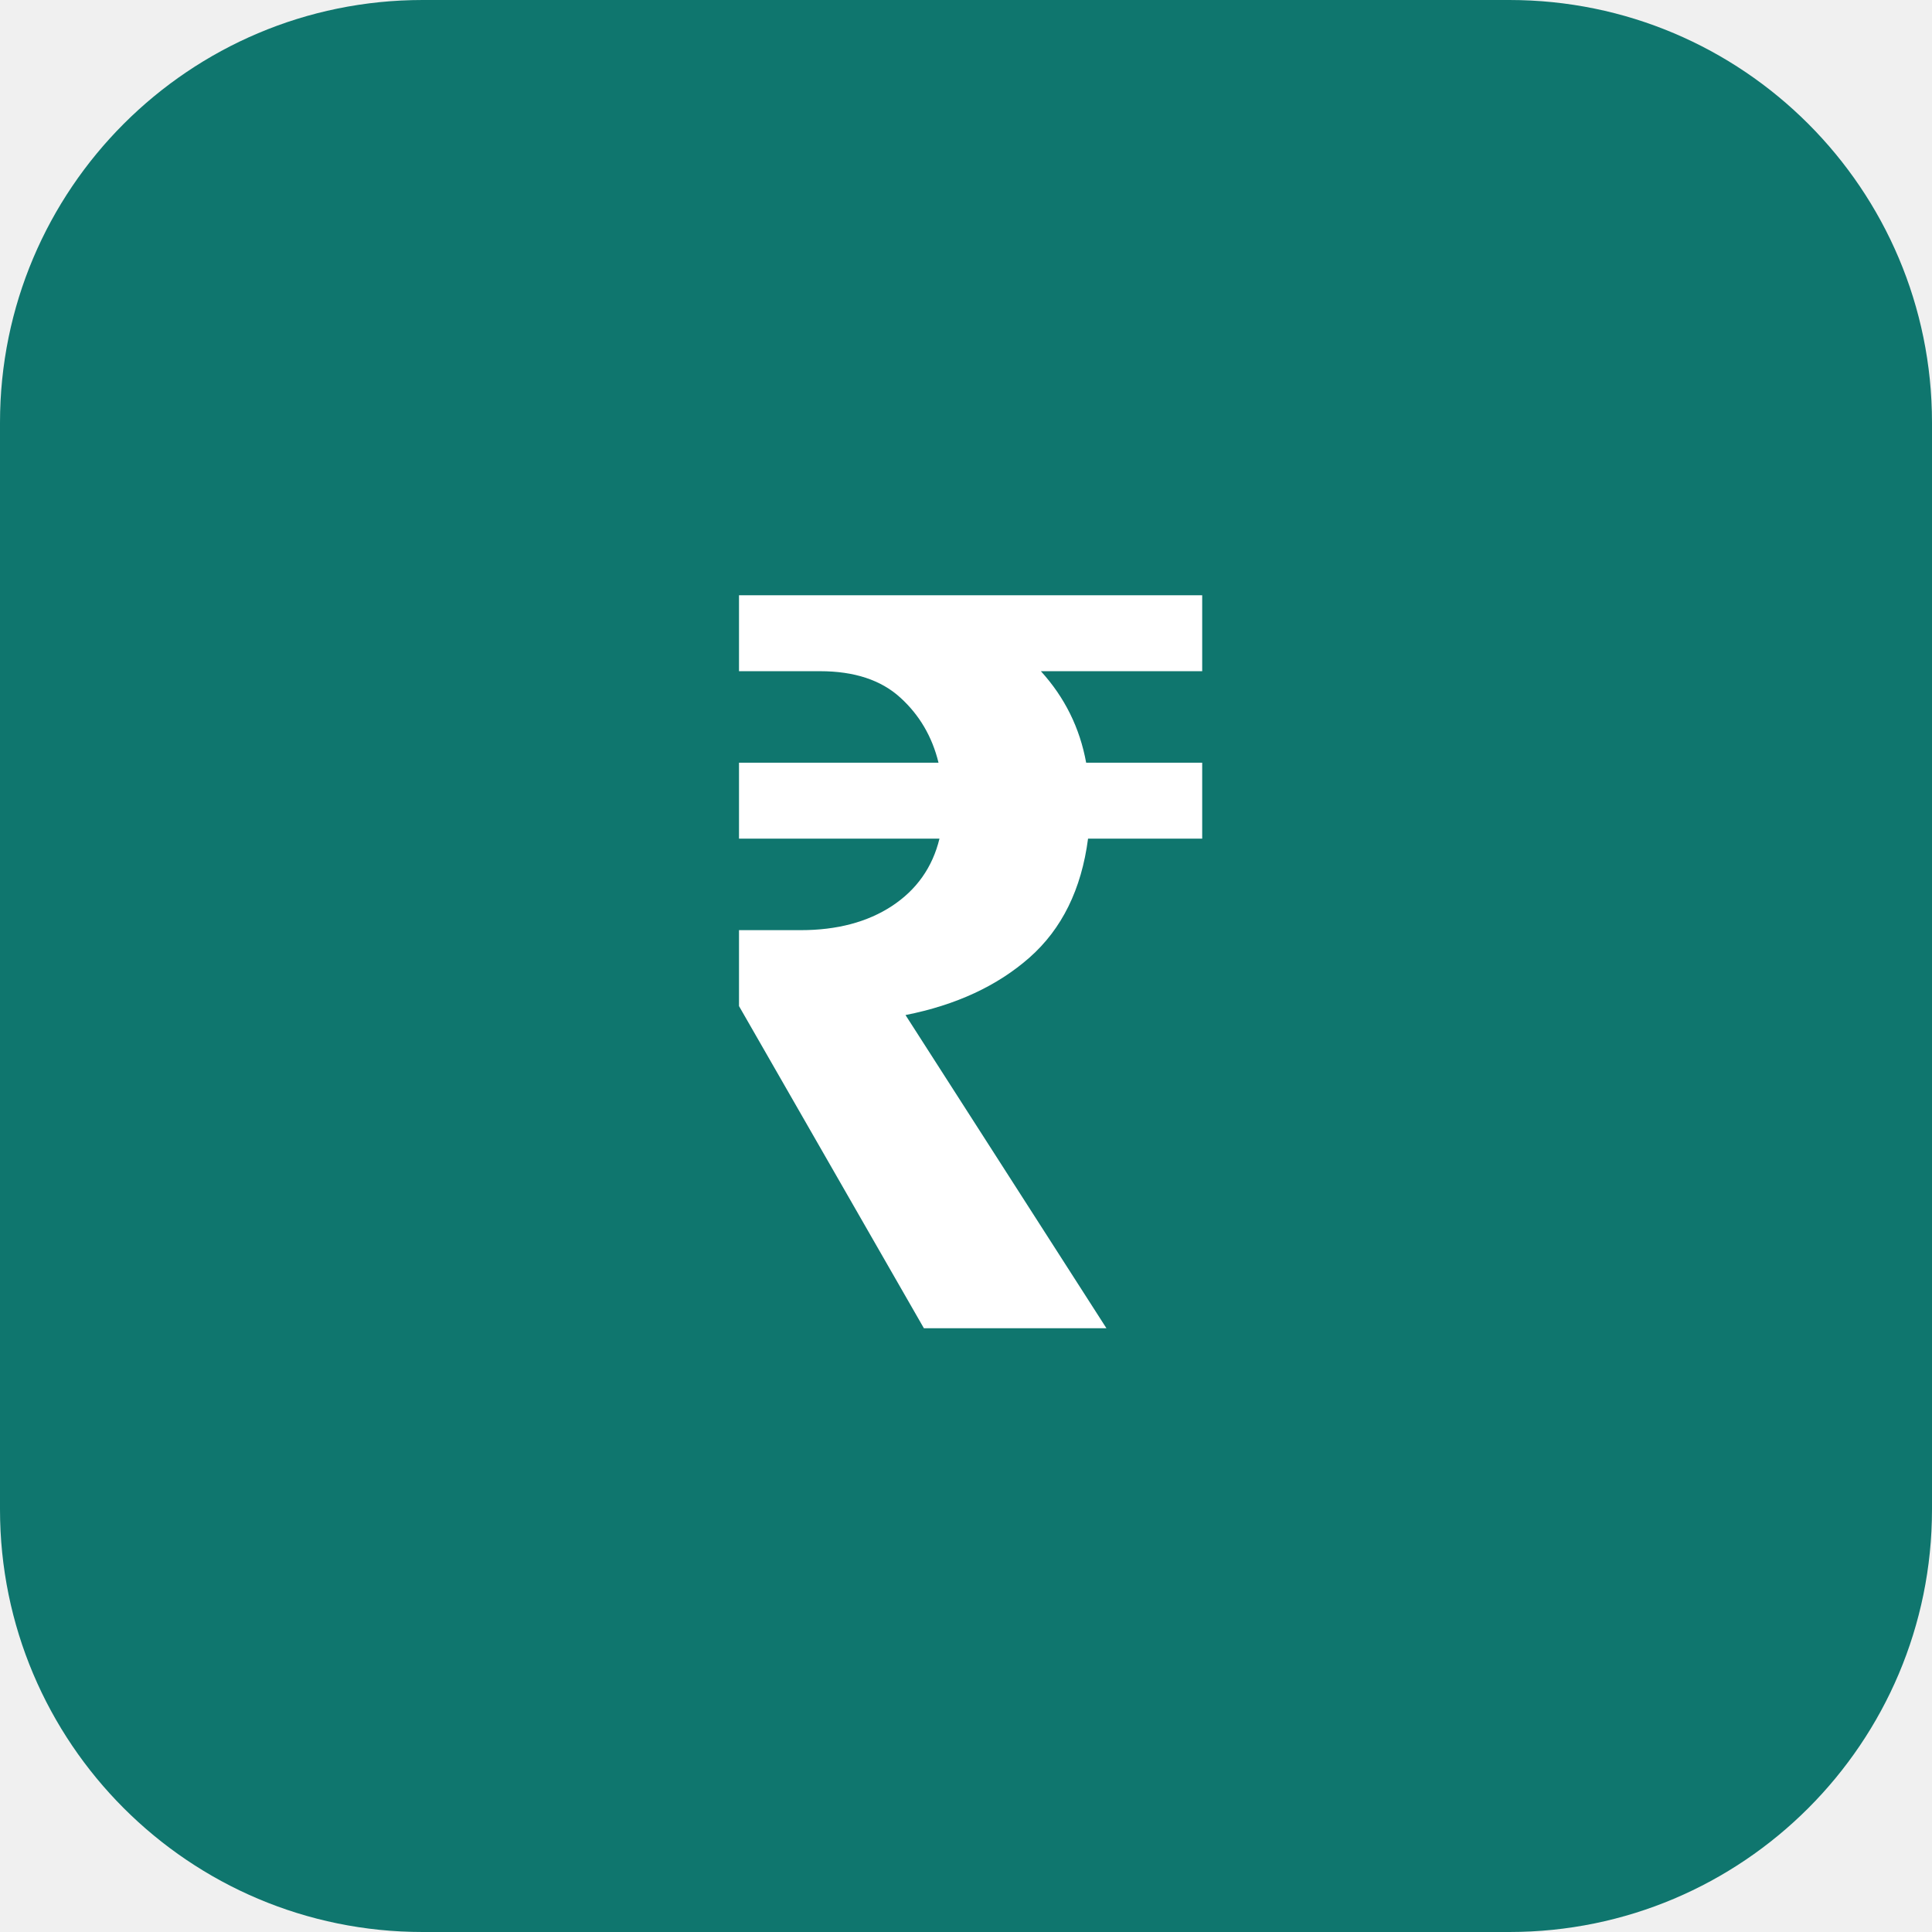
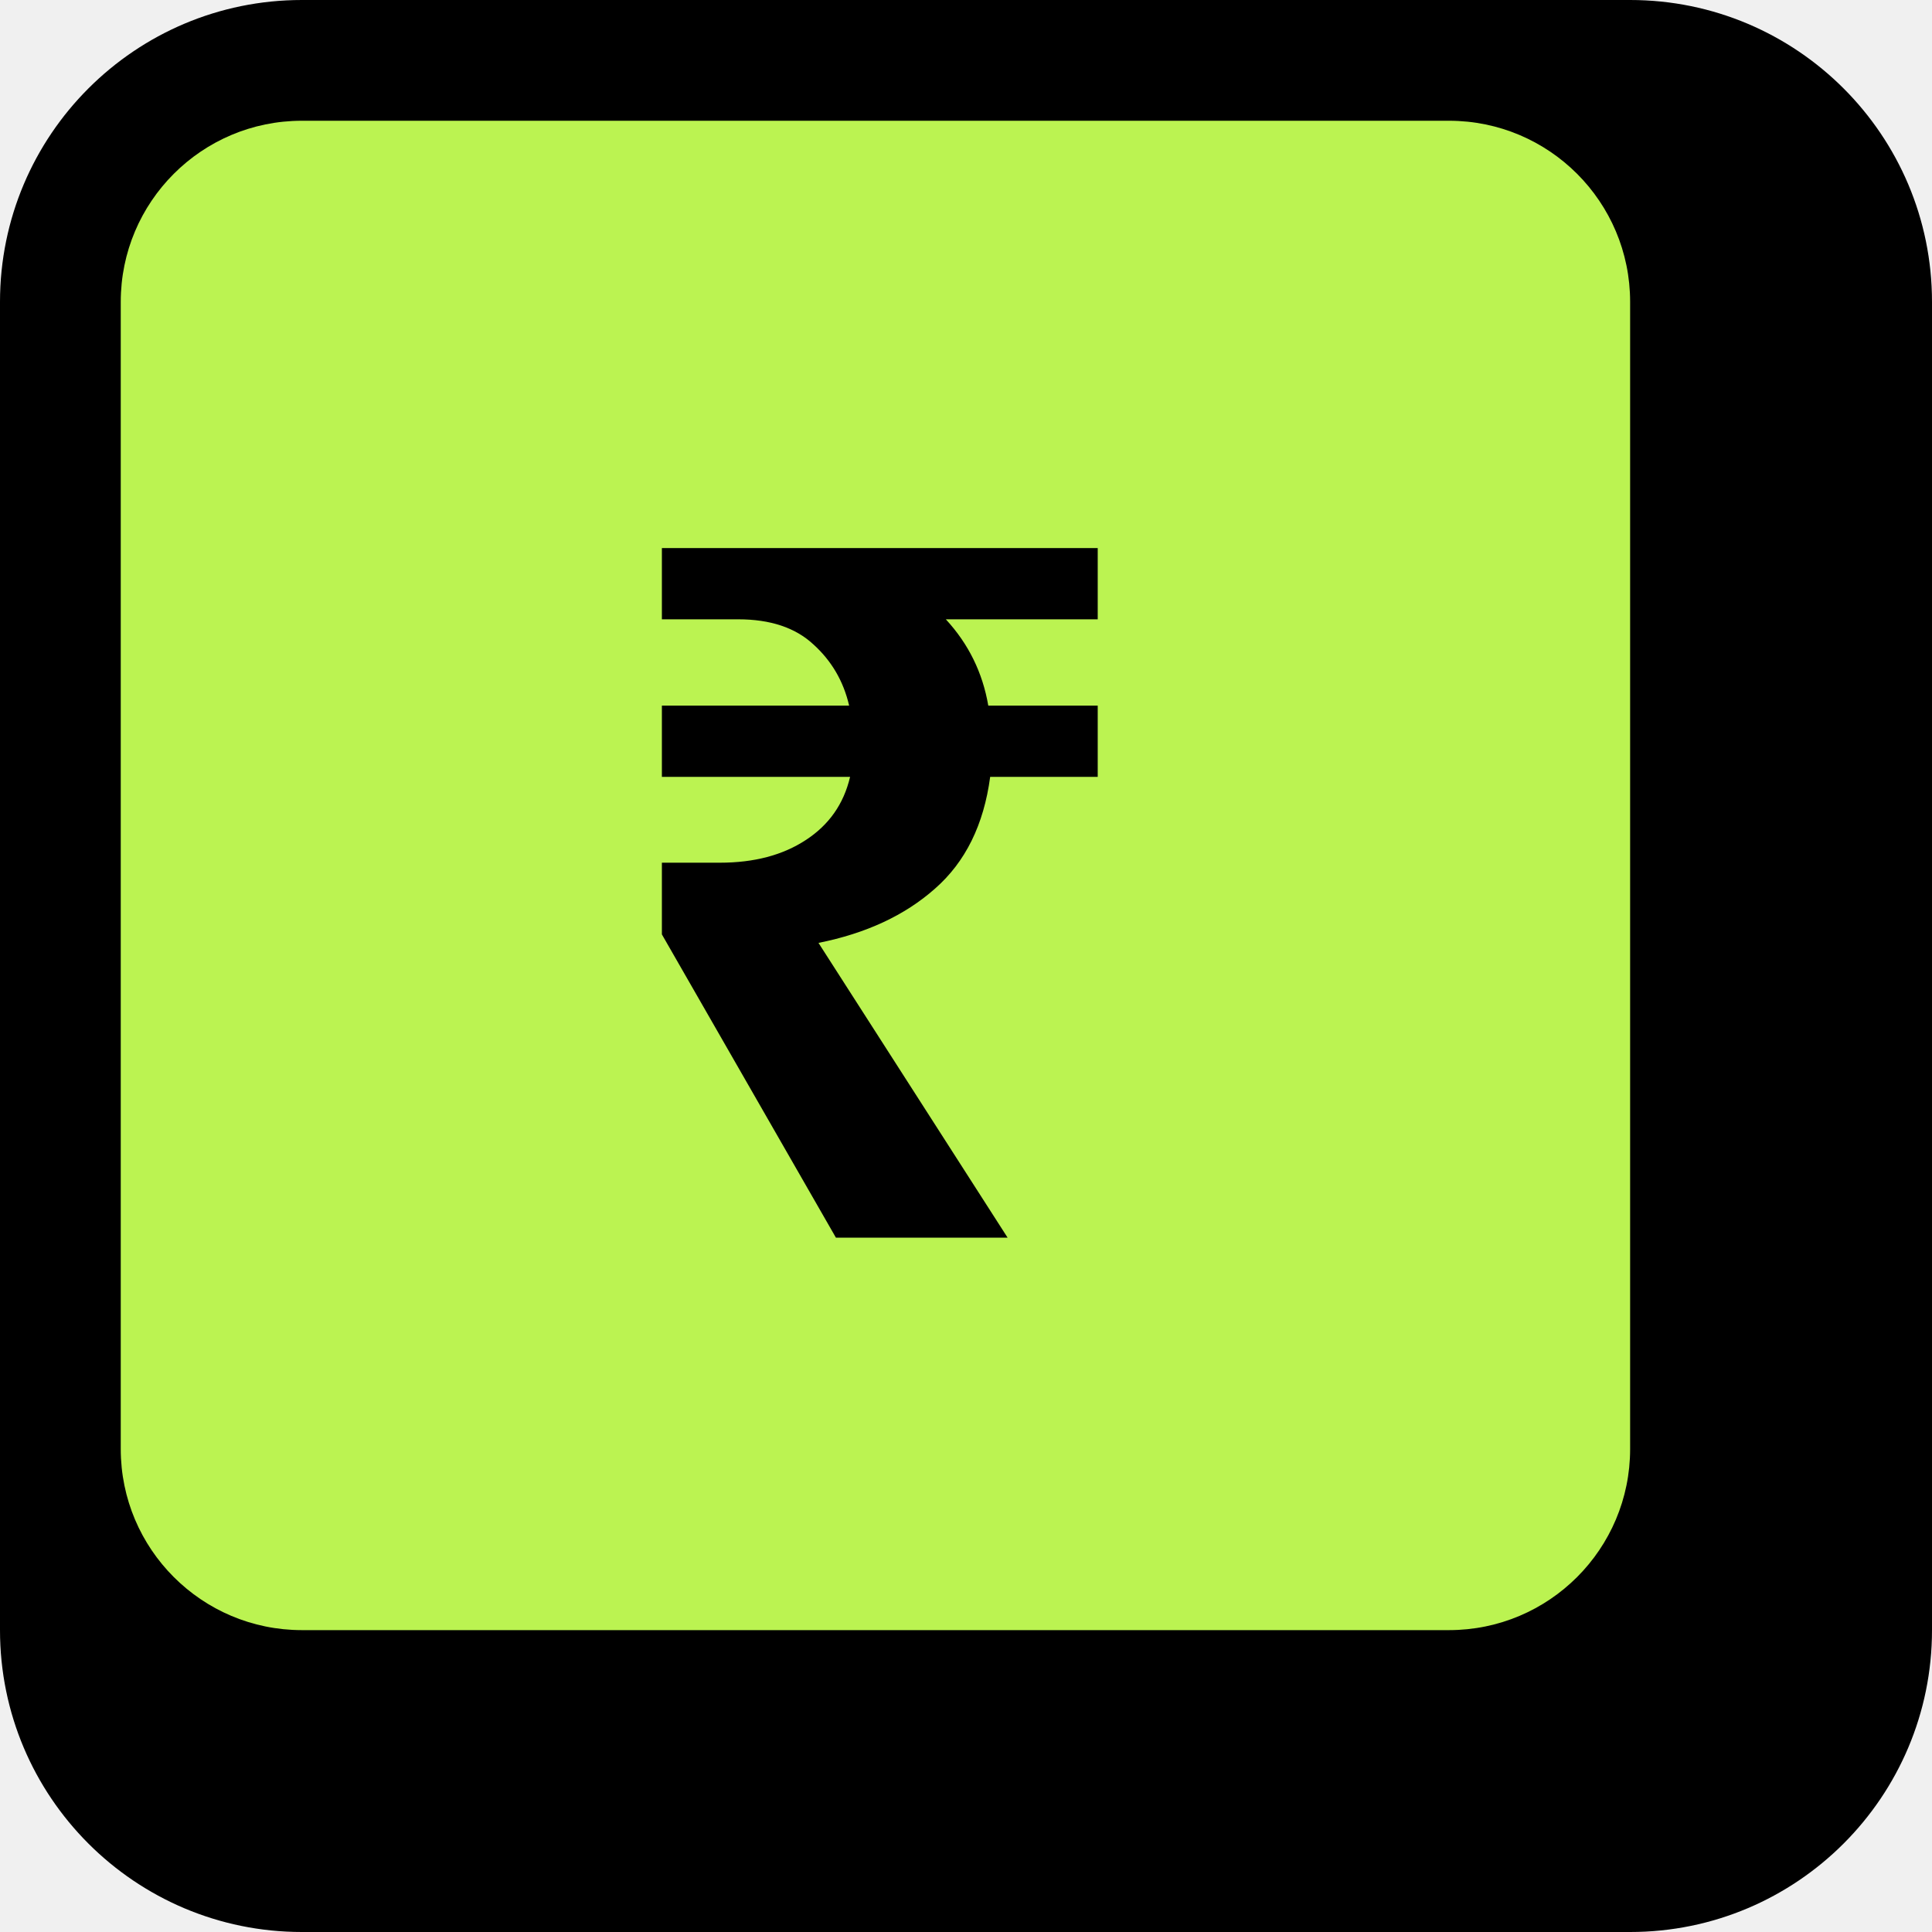
<svg xmlns="http://www.w3.org/2000/svg" viewBox="0 0 64 64">
-   <rect width="64" height="64" rx="14" fill="#0f766e" />
-   <text x="32" y="44" font-family="Arial, sans-serif" font-size="34" font-weight="700" fill="#fff" text-anchor="middle">₹</text>
+   <rect width="64" height="64" rx="10" fill="#000" />
+   <rect x="4" y="4" width="50" height="50" rx="6" fill="#bbf351" />
+   <text x="29" y="41" font-family="Impact, 'Arial Narrow', Arial, sans-serif" font-size="32" font-weight="700" fill="#000" text-anchor="middle">₹</text>
</svg>
